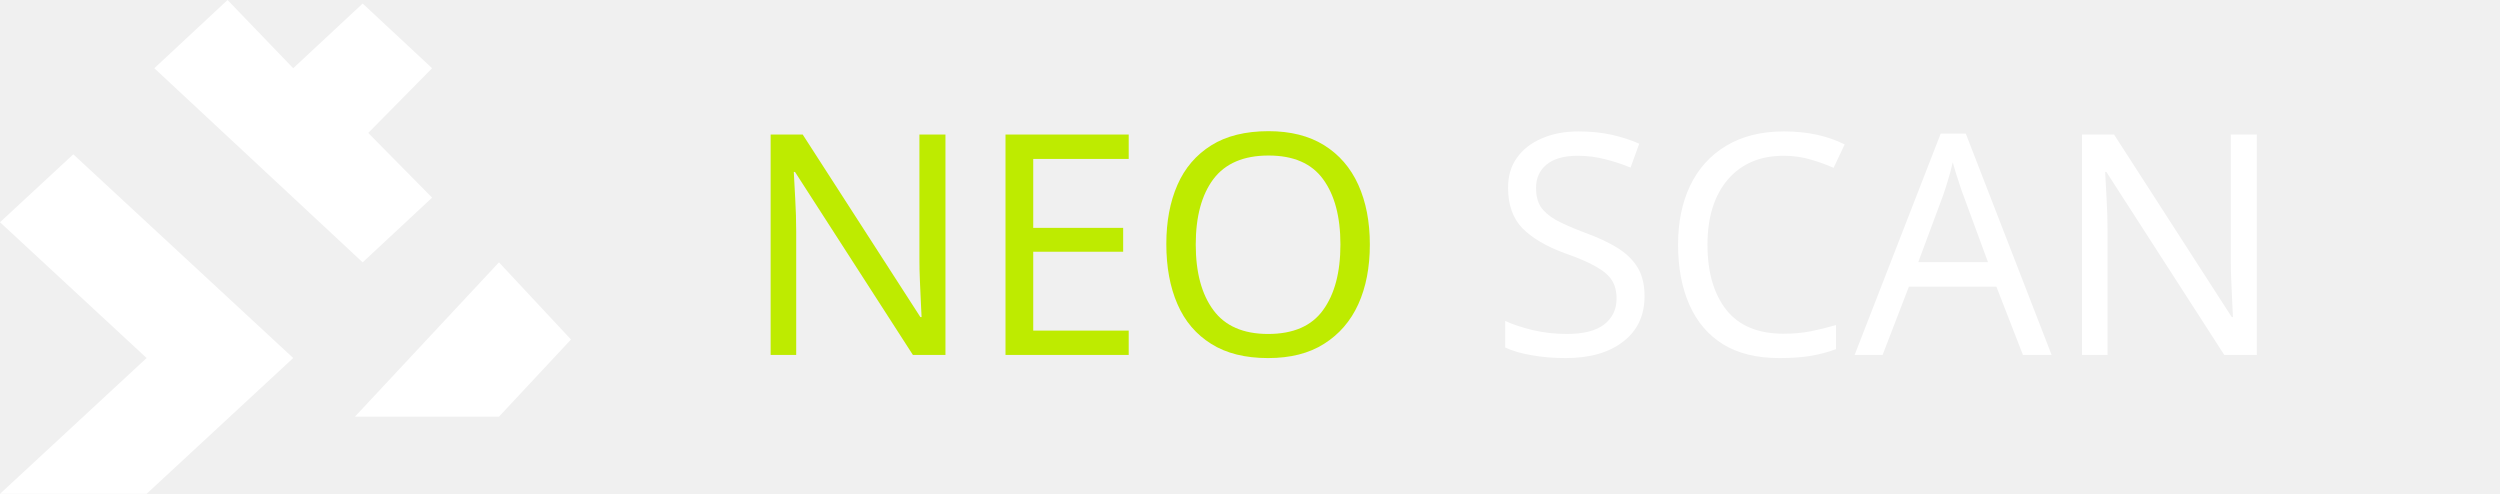
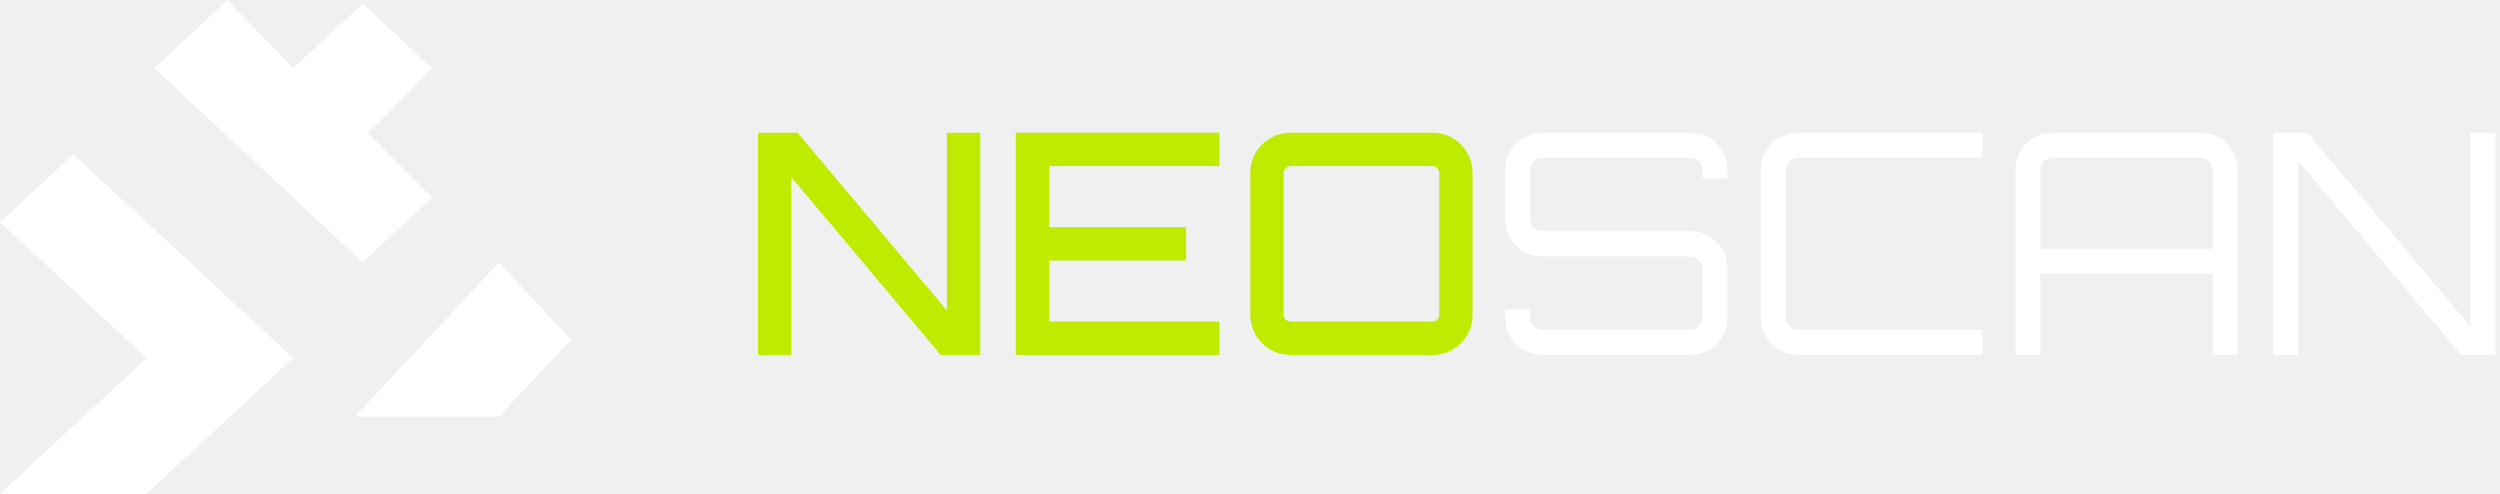
<svg xmlns="http://www.w3.org/2000/svg" width="162px" height="32px" viewBox="0 0 162 32" version="1.1">
  <defs />
  <g id="Page-1" stroke="none" stroke-width="1" fill="none" fill-rule="evenodd">
-     <g id="03_Wallet-addresses" transform="translate(-41, -44)">
+     <g id="02a_Transaction-information" transform="translate(-41, -44)">
      <g id="HEADER" transform="translate(20, 20)">
-         <g id="NEOSCAN_Logo" transform="translate(21, 24)">
-           <text id="NEOSCAN" font-family="Orbitron-Medium, Orbitron" font-size="20" font-weight="400" letter-spacing="0.02">
-             <tspan x="48" y="23" fill="#BEEB00">NEO</tspan>
-             <tspan x="96.521" y="23" font-family="Orbitron-Light, Orbitron" font-weight="300" fill="#FFFFFF">SCAN</tspan>
-           </text>
+         <g id="Logo" transform="translate(21, 24)">
+           <polygon id="Path" fill="#BEEB00" points="61.36 20.12 51.68 8.6 49.12 8.6 49.12 23 51.28 23 51.28 11.48 60.96 23 63.52 23 63.52 8.6 61.36 8.6" />
+           <polygon id="Path" fill="#BEEB00" points="79.02 8.6 65.82 8.6 65.82 23 79.02 23 79.02 20.84 67.98 20.84 67.98 16.88 76.86 16.88 76.86 14.72 67.98 14.72 67.98 10.76 79.02 10.76" />
+           <path d="M83.621,8.6 L92.821,8.6 C94.261,8.6 95.421,9.76 95.421,11.2 L95.421,20.4 C95.421,21.84 94.261,23 92.821,23 L83.621,23 C82.181,23 81.021,21.84 81.021,20.4 L81.021,11.2 C81.021,9.76 82.181,8.6 83.621,8.6 Z M83.621,20.84 L92.821,20.84 C93.061,20.84 93.261,20.64 93.261,20.4 L93.261,11.2 C93.261,10.96 93.061,10.76 92.821,10.76 L83.621,10.76 C83.381,10.76 83.181,10.96 83.181,11.2 L83.181,20.4 C83.181,20.64 83.381,20.84 83.621,20.84 Z" id="Combined-Shape" fill="#BEEB00" />
+           <path d="M111.941,11 C111.941,9.66 110.881,8.6 109.541,8.6 L99.941,8.6 C98.601,8.6 97.541,9.66 97.541,11 L97.541,14.22 C97.541,15.54 98.601,16.62 99.941,16.62 L109.541,16.62 C109.961,16.62 110.321,16.96 110.321,17.38 L110.321,20.6 C110.321,21.02 109.961,21.38 109.541,21.38 L99.941,21.38 C99.521,21.38 99.161,21.02 99.161,20.6 L99.161,20.04 L97.541,20.04 L97.541,20.6 C97.541,21.94 98.601,23 99.941,23 L109.541,23 C110.881,23 111.941,21.94 111.941,20.6 L111.941,17.38 C111.941,16.06 110.881,14.98 109.541,14.98 L99.941,14.98 C99.521,14.98 99.161,14.64 99.161,14.22 L99.161,11 C99.161,10.58 99.521,10.22 99.941,10.22 L109.541,10.22 C109.961,10.22 110.321,10.58 110.321,11 L110.321,11.56 L111.941,11.56 L111.941,11 Z" id="Path" fill="#FFFFFF" />
+           <path d="M128.462,10.22 L128.462,8.6 L116.502,8.6 C115.162,8.6 114.102,9.66 114.102,11 L114.102,20.6 C114.102,21.94 115.162,23 116.502,23 L128.462,23 L128.462,21.38 L116.502,21.38 C116.082,21.38 115.722,21.02 115.722,20.6 L115.722,11 C115.722,10.58 116.082,10.22 116.502,10.22 L128.462,10.22 Z" id="Path" fill="#FFFFFF" />
+           <path d="M133.002,8.6 L142.602,8.6 C143.942,8.6 145.002,9.66 145.002,11 L145.002,23 L143.382,23 L143.382,17.74 L132.222,17.74 L132.222,23 L130.602,23 L130.602,11 C130.602,9.66 131.662,8.6 133.002,8.6 Z M132.222,16.12 L143.382,16.12 L143.382,11 C143.382,10.58 143.022,10.22 142.602,10.22 L133.002,10.22 C132.582,10.22 132.222,10.58 132.222,11 L132.222,16.12 Z" id="Combined-Shape" fill="#FFFFFF" />
+           <polygon id="Path" fill="#FFFFFF" points="160.083 21.16 149.523 8.6 147.303 8.6 147.303 23 148.923 23 148.923 10.44 159.483 23 161.703 23 161.703 8.6 160.083 8.6" />
          <g id="ICON_Logo-icon" fill="#FFFFFF">
            <polygon id="Fill-22" points="37 22 32.333 27 23 27 32.333 17" />
            <polygon id="Fill-24" points="28 12.807 23.863 8.615 28 4.421 23.5 0.229 19 4.421 14.745 0 10 4.421 23.5 17" />
            <polygon id="Fill-26" points="4.75 10 19 23.2 9.5 32 0 32 9.5 23.2 0 14.4" />
          </g>
        </g>
      </g>
    </g>
  </g>
</svg>
